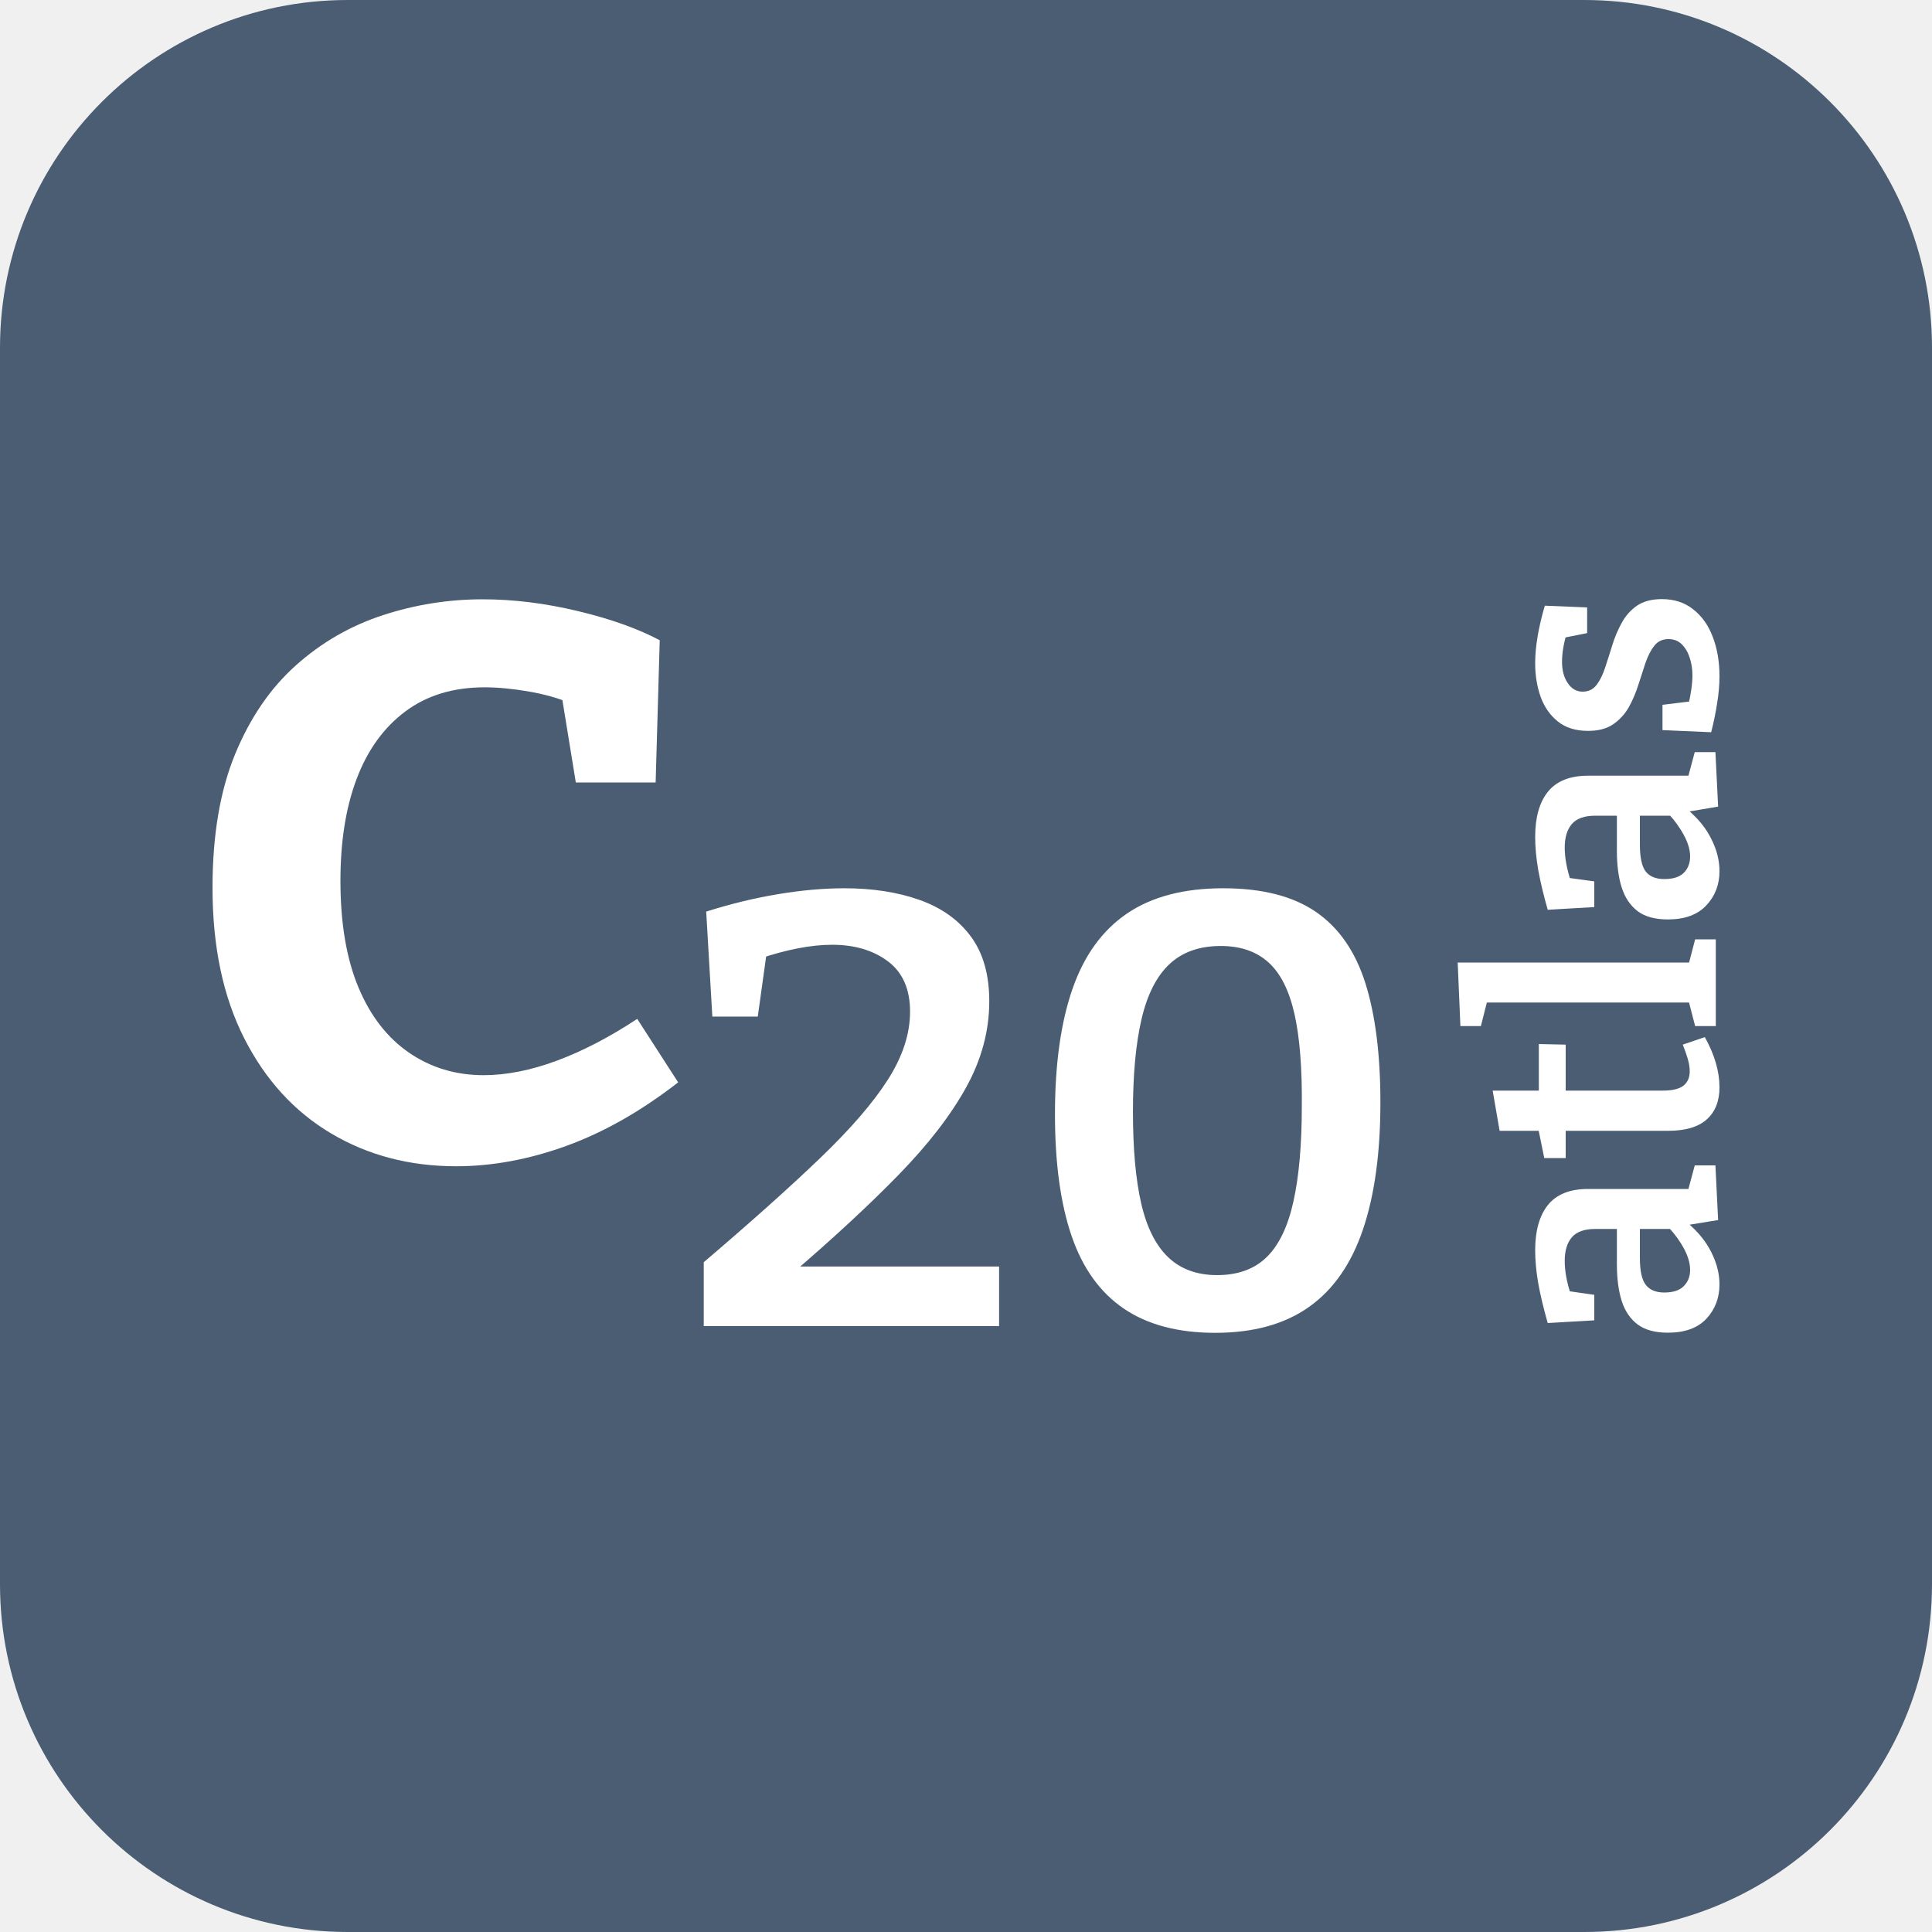
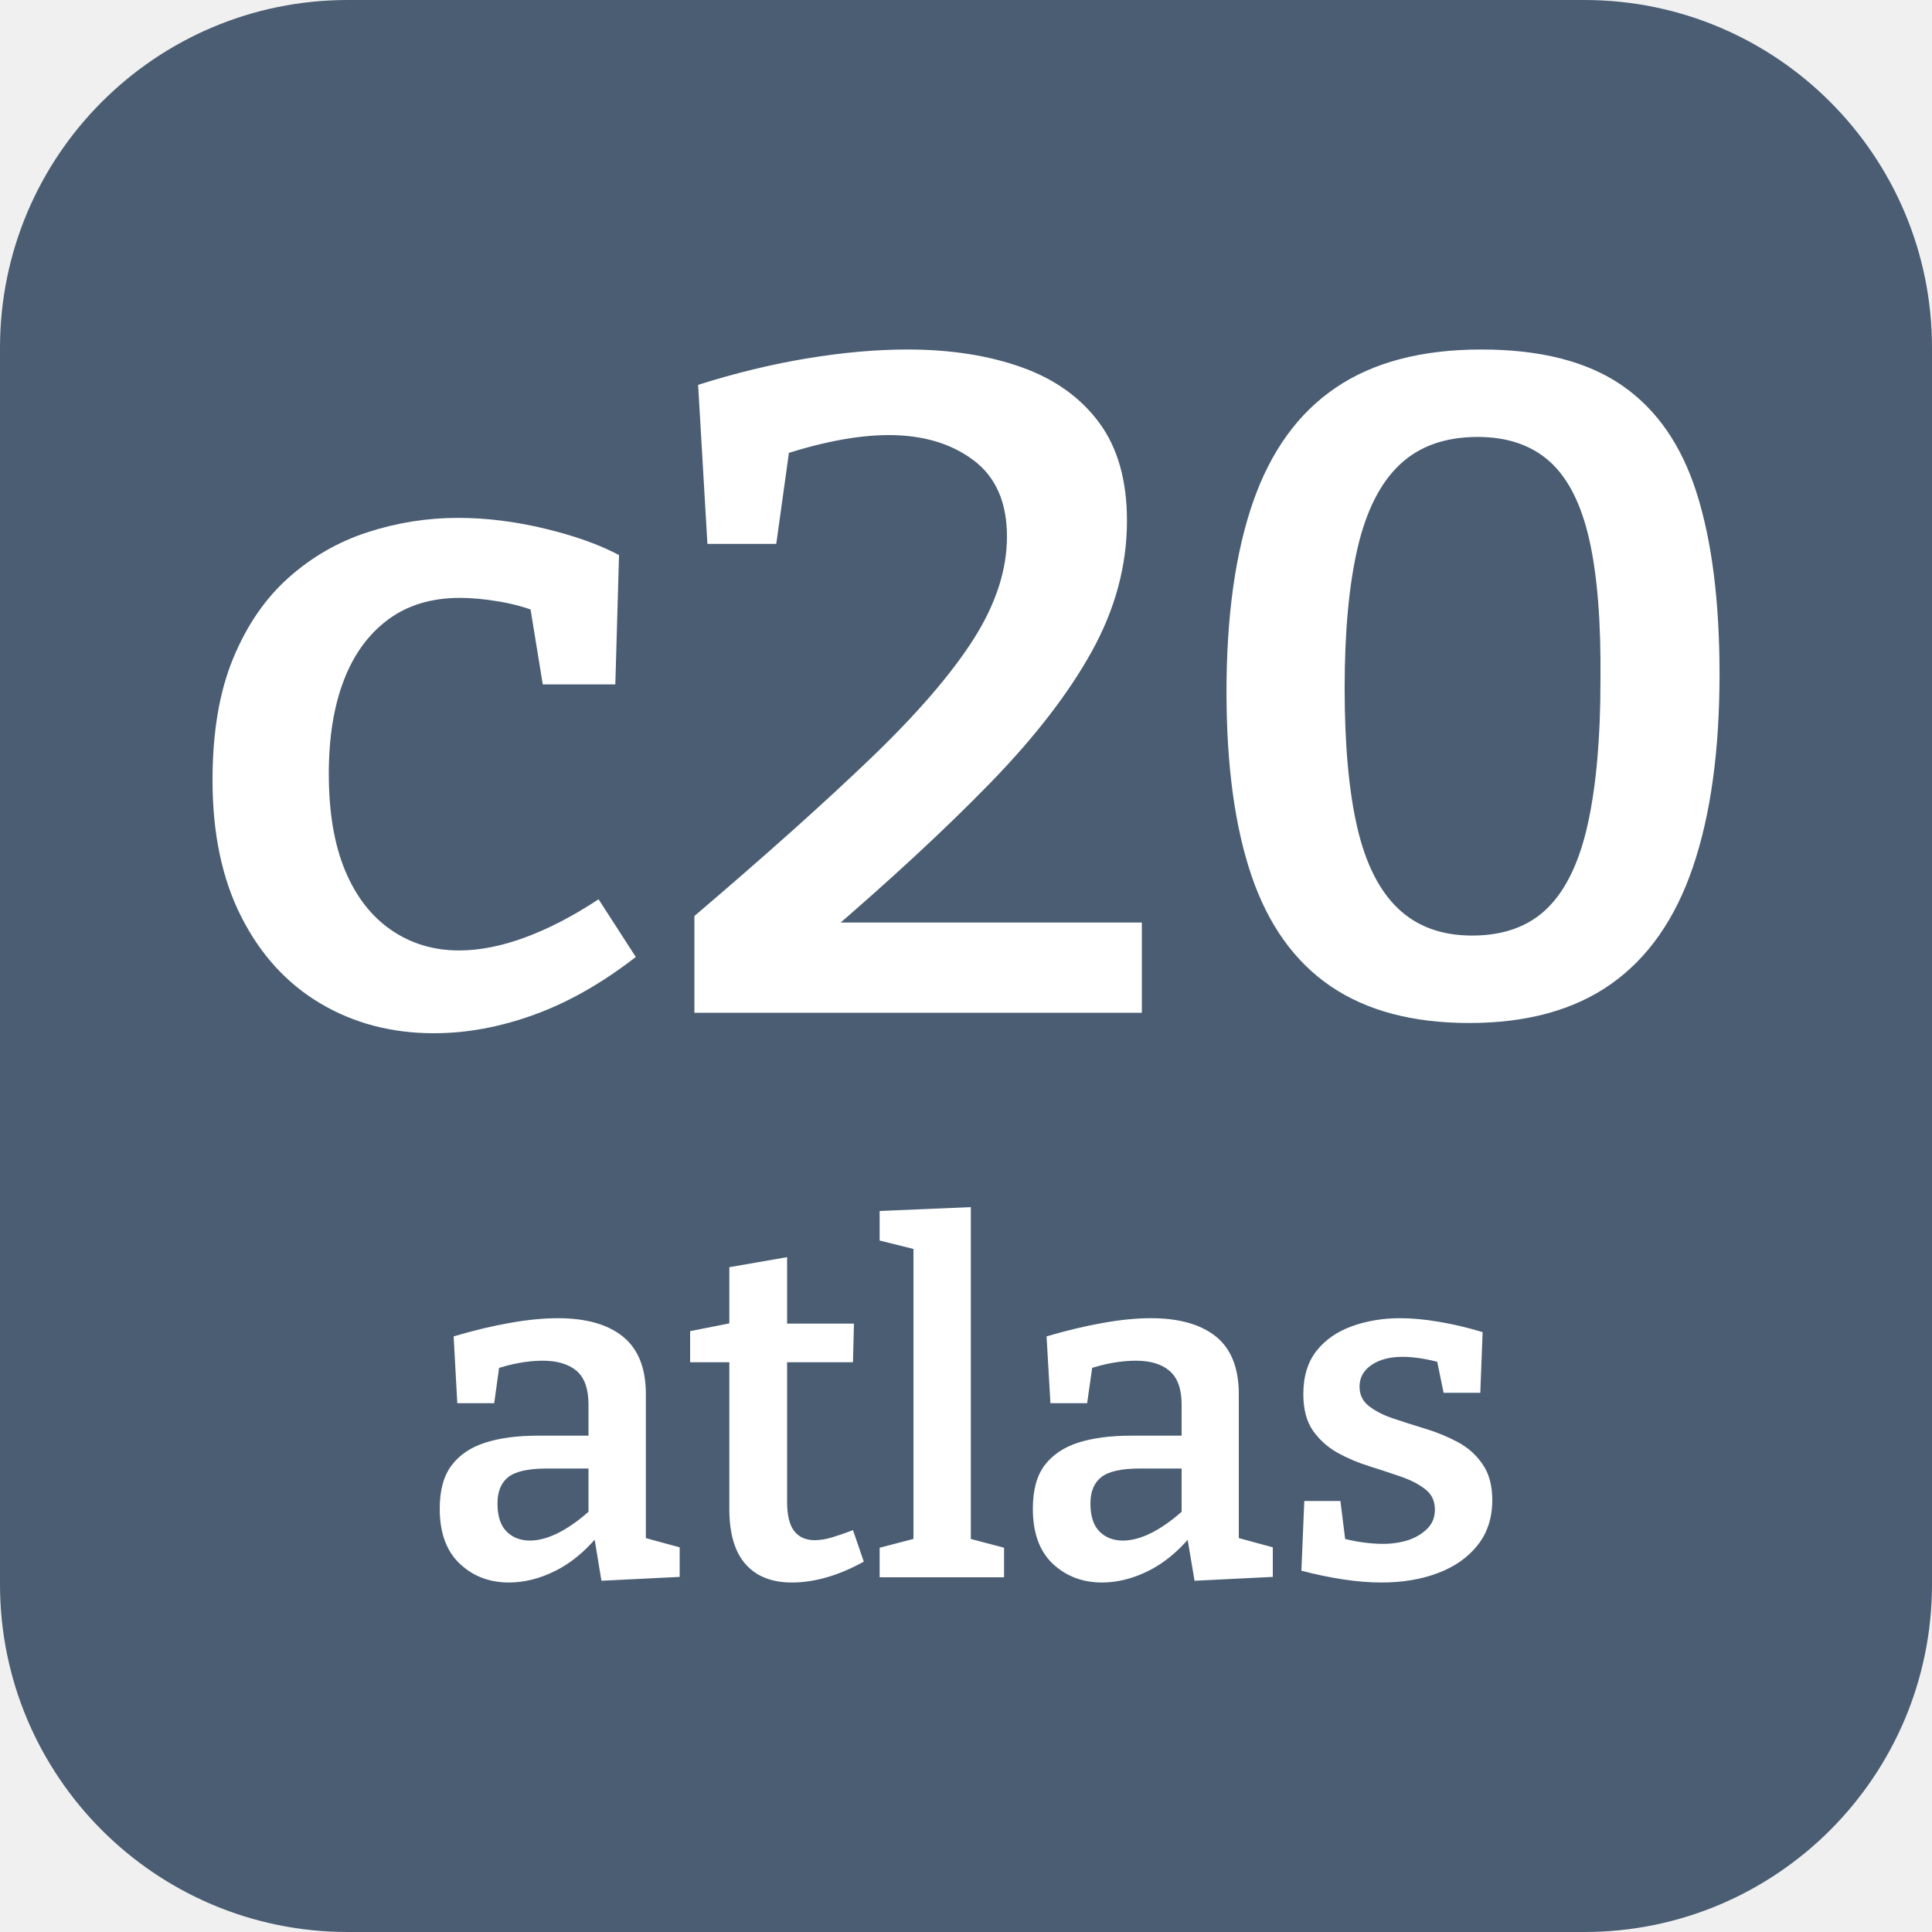
<svg xmlns="http://www.w3.org/2000/svg" viewBox="0 0 100 100">
  <rect width="100" height="100" rx="18" fill="#4a5d73" />
  <g fill="#fff">
-     <g transform="translate(11.00 31.02) scale(0.05297)">
-       <path transform="translate(0.00 0.00)" d="M238 554Q170 554 116 522Q62 490 31 429Q0 368 0 282Q0 205 22 151.5Q44 98 81.5 64.5Q119 31 166.5 15.5Q214 0 264 0Q309 0 357 11.5Q405 23 437 40L433 179H355L341 93L351 102Q332 94 308.5 90Q285 86 266 86Q220 86 188.5 109.5Q157 133 141 175Q125 217 125 275Q125 337 142.5 379Q160 421 192 443Q224 465 265 465Q298 465 336 451Q374 437 415 410L455 472Q401 514 346 534Q291 554 238 554Z" />
-       <path transform="translate(480.00 282.36)" d="M0 427.8V365.4Q69 306.6 113.7 263.7Q158.4 220.8 180 186.9Q201.6 153 201.6 120.6Q201.6 87.6 180 71.4Q158.4 55.2 125.4 55.2Q109.8 55.2 91.5 58.8Q73.2 62.4 54 69L62.4 56.4L52.8 125.4H8.4L2.4 22.8Q38.4 11.4 72.9 5.7Q107.4 0 137.4 0Q178.8 0 210.9 11.4Q243 22.8 261 47.1Q279 71.4 279 110.4Q279 153.6 256.5 194.4Q234 235.2 190.8 279.6Q147.6 324 84.6 378V369.6H288.6V427.8ZM499.8 434.4Q445.2 434.4 410.4 410.7Q375.6 387 359.4 339.6Q343.2 292.2 343.2 220.8Q343.2 147.6 360.3 98.4Q377.4 49.2 413.7 24.6Q450 0 507.6 0Q564.6 0 598.2 23.1Q631.8 46.2 646.5 92.7Q661.2 139.2 661.2 209.4Q661.2 283.2 644.1 333.6Q627 384 591.3 409.2Q555.6 434.4 499.8 434.4ZM501.6 378Q532.2 378 550.2 360.3Q568.2 342.6 576.3 305.7Q584.4 268.8 584.4 213.6Q585 157.2 577.2 122.7Q569.4 88.2 551.7 72.3Q534 56.4 505.2 56.4Q474 56.4 455.1 74.1Q436.2 91.8 427.8 127.8Q419.4 163.8 419.4 218.4Q419.4 273 427.5 308.1Q435.6 343.2 453.9 360.6Q472.2 378 501.6 378Z" />
+     <g transform="translate(11.00 18.09) scale(0.04815)">
+       <path transform="translate(0.00 181.00)" d="M238 554Q170 554 116 522Q62 490 31 429Q0 368 0 282Q0 205 22 151.5Q44 98 81.5 64.5Q119 31 166.5 15.5Q214 0 264 0Q309 0 357 11.5Q405 23 437 40L433 179H355L341 93L351 102Q332 94 308.5 90Q285 86 266 86Q220 86 188.5 109.5Q157 133 141 175Q125 217 125 275Q125 337 142.5 379Q160 421 192 443Q224 465 265 465Q298 465 336 451Q374 437 415 410L455 472Q401 514 346 534Q291 554 238 554Z" />
+       <path transform="translate(518.00 0.00)" d="M0 713V609Q115 511 189.5 439.5Q264 368 300 311.5Q336 255 336 201Q336 146 300 119Q264 92 209 92Q183 92 152.5 98Q122 104 90 115L104 94L88 209H14L4 38Q64 19 121.5 9.5Q179 0 229 0Q298 0 351.5 19Q405 38 435 78.5Q465 119 465 184Q465 256 427.5 324Q390 392 318 466Q246 540 141 630V616H481V713ZM833 724Q742 724 684 684.5Q626 645 599 566Q572 487 572 368Q572 246 600.5 164Q629 82 689.5 41Q750 0 846 0Q941 0 997 38.5Q1053 77 1077.5 154.5Q1102 232 1102 349Q1102 472 1073.5 556Q1045 640 985.5 682Q926 724 833 724ZM836 630Q887 630 917 600.5Q947 571 960.5 509.5Q974 448 974 356Q975 262 962 204.5Q949 147 919.5 120.5Q890 94 842 94Q790 94 758.5 123.5Q727 153 713 213Q699 273 699 364Q699 455 712.5 513.5Q726 572 756.5 601Q787 630 836 630Z" />
    </g>
-     <path transform="translate(75.45 68.98) rotate(-90)" d="M7.44 12.27 7.13 11.86 8.66 12.27V13.34L5.83 13.48L5.56 11.82L5.7 11.88Q4.99 12.72 4.16 13.13Q3.32 13.55 2.5 13.55Q1.45 13.55 0.72 12.87Q0 12.19 0 10.88Q0 9.88 0.43 9.31Q0.86 8.74 1.64 8.49Q2.43 8.24 3.55 8.24H5.53L5.37 8.43V7.13Q5.37 6.28 4.94 5.91Q4.51 5.54 3.72 5.54Q3.32 5.54 2.88 5.62Q2.44 5.7 1.93 5.87L2.17 5.61L1.96 7.07H0.64L0.5 4.66Q1.62 4.34 2.55 4.17Q3.48 4.01 4.27 4.01Q5.78 4.01 6.61 4.67Q7.44 5.34 7.44 6.75ZM2.08 10.69Q2.08 11.38 2.41 11.7Q2.74 12.03 3.25 12.03Q3.75 12.03 4.34 11.72Q4.92 11.41 5.47 10.9L5.37 11.31V9.26L5.53 9.43H3.87Q2.86 9.43 2.47 9.74Q2.08 10.05 2.08 10.69ZM12.7 13.55Q11.62 13.55 11.03 12.88Q10.45 12.22 10.45 10.9V5.3L10.74 5.59H9.04V4.48L10.76 4.13L10.45 4.49V2.17L12.53 1.81V4.49L12.29 4.2H14.94L14.91 5.59H12.29L12.53 5.3V10.62Q12.53 11.36 12.79 11.69Q13.05 12.01 13.53 12.01Q13.82 12.01 14.17 11.91Q14.51 11.81 14.91 11.65L15.3 12.79Q13.94 13.55 12.7 13.55ZM19.16 12.12 18.98 11.93 20.36 12.29V13.36H15.87V12.29L17.26 11.93L17.09 12.12V1.38L17.25 1.55L15.87 1.2V0.14L19.16 0ZM28.83 12.27 28.52 11.86 30.05 12.27V13.34L27.23 13.48L26.95 11.82L27.09 11.88Q26.39 12.72 25.55 13.13Q24.72 13.55 23.89 13.55Q22.84 13.55 22.12 12.87Q21.39 12.19 21.39 10.88Q21.39 9.88 21.82 9.31Q22.26 8.74 23.04 8.49Q23.82 8.24 24.94 8.24H26.92L26.76 8.43V7.13Q26.76 6.28 26.33 5.91Q25.9 5.54 25.11 5.54Q24.72 5.54 24.28 5.62Q23.84 5.7 23.32 5.87L23.56 5.61L23.36 7.07H22.03L21.89 4.66Q23.01 4.34 23.94 4.17Q24.87 4.01 25.66 4.01Q27.18 4.01 28 4.67Q28.83 5.34 28.83 6.75ZM23.48 10.69Q23.48 11.38 23.8 11.7Q24.13 12.03 24.65 12.03Q25.15 12.03 25.73 11.72Q26.32 11.41 26.87 10.9L26.76 11.31V9.26L26.92 9.43H25.27Q24.25 9.43 23.86 9.74Q23.48 10.05 23.48 10.69ZM33.18 6.47Q33.18 6.92 33.53 7.19Q33.87 7.45 34.42 7.63Q34.96 7.81 35.58 8Q36.2 8.19 36.74 8.49Q37.28 8.78 37.63 9.28Q37.97 9.78 37.97 10.57Q37.97 11.53 37.44 12.19Q36.92 12.86 36.02 13.2Q35.11 13.55 33.98 13.55Q33.32 13.55 32.59 13.43Q31.86 13.32 31.08 13.12L31.19 10.6H32.5L32.69 12.17L32.48 11.93Q32.86 12.03 33.28 12.09Q33.7 12.15 34.03 12.15Q34.51 12.15 34.93 12.01Q35.35 11.88 35.63 11.6Q35.9 11.33 35.9 10.91Q35.9 10.45 35.56 10.18Q35.22 9.91 34.67 9.72Q34.13 9.54 33.53 9.35Q32.93 9.16 32.38 8.86Q31.84 8.55 31.5 8.06Q31.15 7.56 31.15 6.75Q31.15 5.78 31.64 5.18Q32.12 4.58 32.92 4.29Q33.72 4.01 34.65 4.01Q35.3 4.01 36.06 4.14Q36.82 4.27 37.63 4.51L37.54 6.7H36.21L35.94 5.34L36.23 5.65Q35.39 5.4 34.73 5.4Q34.05 5.4 33.62 5.7Q33.18 5.99 33.18 6.47Z" />
+     <path transform="translate(22.76 62.48)" d="M10.67 17.61 10.22 17.01 12.42 17.61V19.14L8.37 19.34L7.98 16.97L8.17 17.04Q7.16 18.25 5.96 18.84Q4.77 19.43 3.58 19.43Q2.07 19.43 1.04 18.46Q0 17.48 0 15.61Q0 14.17 0.62 13.36Q1.23 12.55 2.36 12.19Q3.48 11.83 5.09 11.83H7.93L7.7 12.1V10.22Q7.7 9.01 7.09 8.48Q6.47 7.95 5.33 7.95Q4.77 7.95 4.14 8.06Q3.51 8.17 2.77 8.42L3.11 8.05L2.82 10.15H0.91L0.72 6.69Q2.32 6.22 3.65 5.99Q4.99 5.75 6.12 5.75Q8.3 5.75 9.48 6.7Q10.67 7.66 10.67 9.68ZM2.99 15.34Q2.99 16.32 3.46 16.79Q3.93 17.26 4.67 17.26Q5.38 17.26 6.22 16.82Q7.06 16.37 7.85 15.63L7.7 16.22V13.29L7.93 13.53H5.56Q4.1 13.53 3.54 13.98Q2.99 14.42 2.99 15.34ZM18.22 19.43Q16.67 19.43 15.83 18.48Q14.99 17.53 14.99 15.63V7.61L15.41 8.03H12.96V6.42L15.43 5.93L14.99 6.45V3.11L17.98 2.59V6.45L17.63 6.03H21.44L21.39 8.03H17.63L17.98 7.61V15.24Q17.98 16.3 18.35 16.77Q18.72 17.24 19.41 17.24Q19.83 17.24 20.32 17.09Q20.82 16.94 21.39 16.72L21.95 18.35Q20 19.43 18.22 19.43ZM27.49 17.39 27.24 17.11 29.21 17.63V19.16H22.77V17.63L24.77 17.11L24.52 17.39V1.98L24.74 2.22L22.77 1.73V0.2L27.49 0ZM41.36 17.61 40.92 17.01 43.12 17.61V19.14L39.07 19.34L38.67 16.97L38.87 17.04Q37.86 18.25 36.66 18.84Q35.46 19.43 34.28 19.43Q32.77 19.43 31.73 18.46Q30.7 17.48 30.7 15.61Q30.7 14.17 31.31 13.36Q31.93 12.55 33.05 12.19Q34.18 11.83 35.78 11.83H38.62L38.4 12.1V10.22Q38.4 9.01 37.78 8.48Q37.17 7.95 36.03 7.95Q35.46 7.95 34.83 8.06Q34.2 8.17 33.46 8.42L33.81 8.05L33.51 10.15H31.61L31.41 6.69Q33.02 6.22 34.35 5.99Q35.68 5.75 36.82 5.75Q38.99 5.75 40.18 6.7Q41.36 7.66 41.36 9.68ZM33.68 15.34Q33.68 16.32 34.15 16.79Q34.62 17.26 35.36 17.26Q36.08 17.26 36.92 16.82Q37.76 16.37 38.55 15.63L38.4 16.22V13.29L38.62 13.53H36.25Q34.8 13.53 34.24 13.98Q33.68 14.42 33.68 15.34ZM47.61 9.29Q47.61 9.93 48.11 10.31Q48.6 10.69 49.38 10.95Q50.16 11.21 51.04 11.48Q51.93 11.75 52.71 12.17Q53.49 12.59 53.98 13.31Q54.48 14.03 54.48 15.16Q54.48 16.55 53.72 17.5Q52.97 18.45 51.67 18.94Q50.38 19.43 48.75 19.43Q47.81 19.43 46.76 19.27Q45.71 19.11 44.6 18.82L44.75 15.21H46.62L46.9 17.46L46.6 17.11Q47.14 17.26 47.75 17.35Q48.35 17.43 48.82 17.43Q49.51 17.43 50.12 17.24Q50.72 17.04 51.12 16.64Q51.51 16.25 51.51 15.66Q51.51 14.99 51.02 14.61Q50.53 14.22 49.75 13.95Q48.97 13.68 48.11 13.41Q47.24 13.14 46.46 12.71Q45.69 12.27 45.19 11.56Q44.7 10.84 44.7 9.68Q44.7 8.3 45.39 7.43Q46.08 6.57 47.23 6.16Q48.38 5.75 49.71 5.75Q50.65 5.75 51.74 5.94Q52.82 6.12 53.98 6.47L53.86 9.61H51.96L51.56 7.66L51.98 8.1Q50.77 7.75 49.83 7.75Q48.85 7.75 48.23 8.17Q47.61 8.59 47.61 9.29Z" />
  </g>
</svg>
